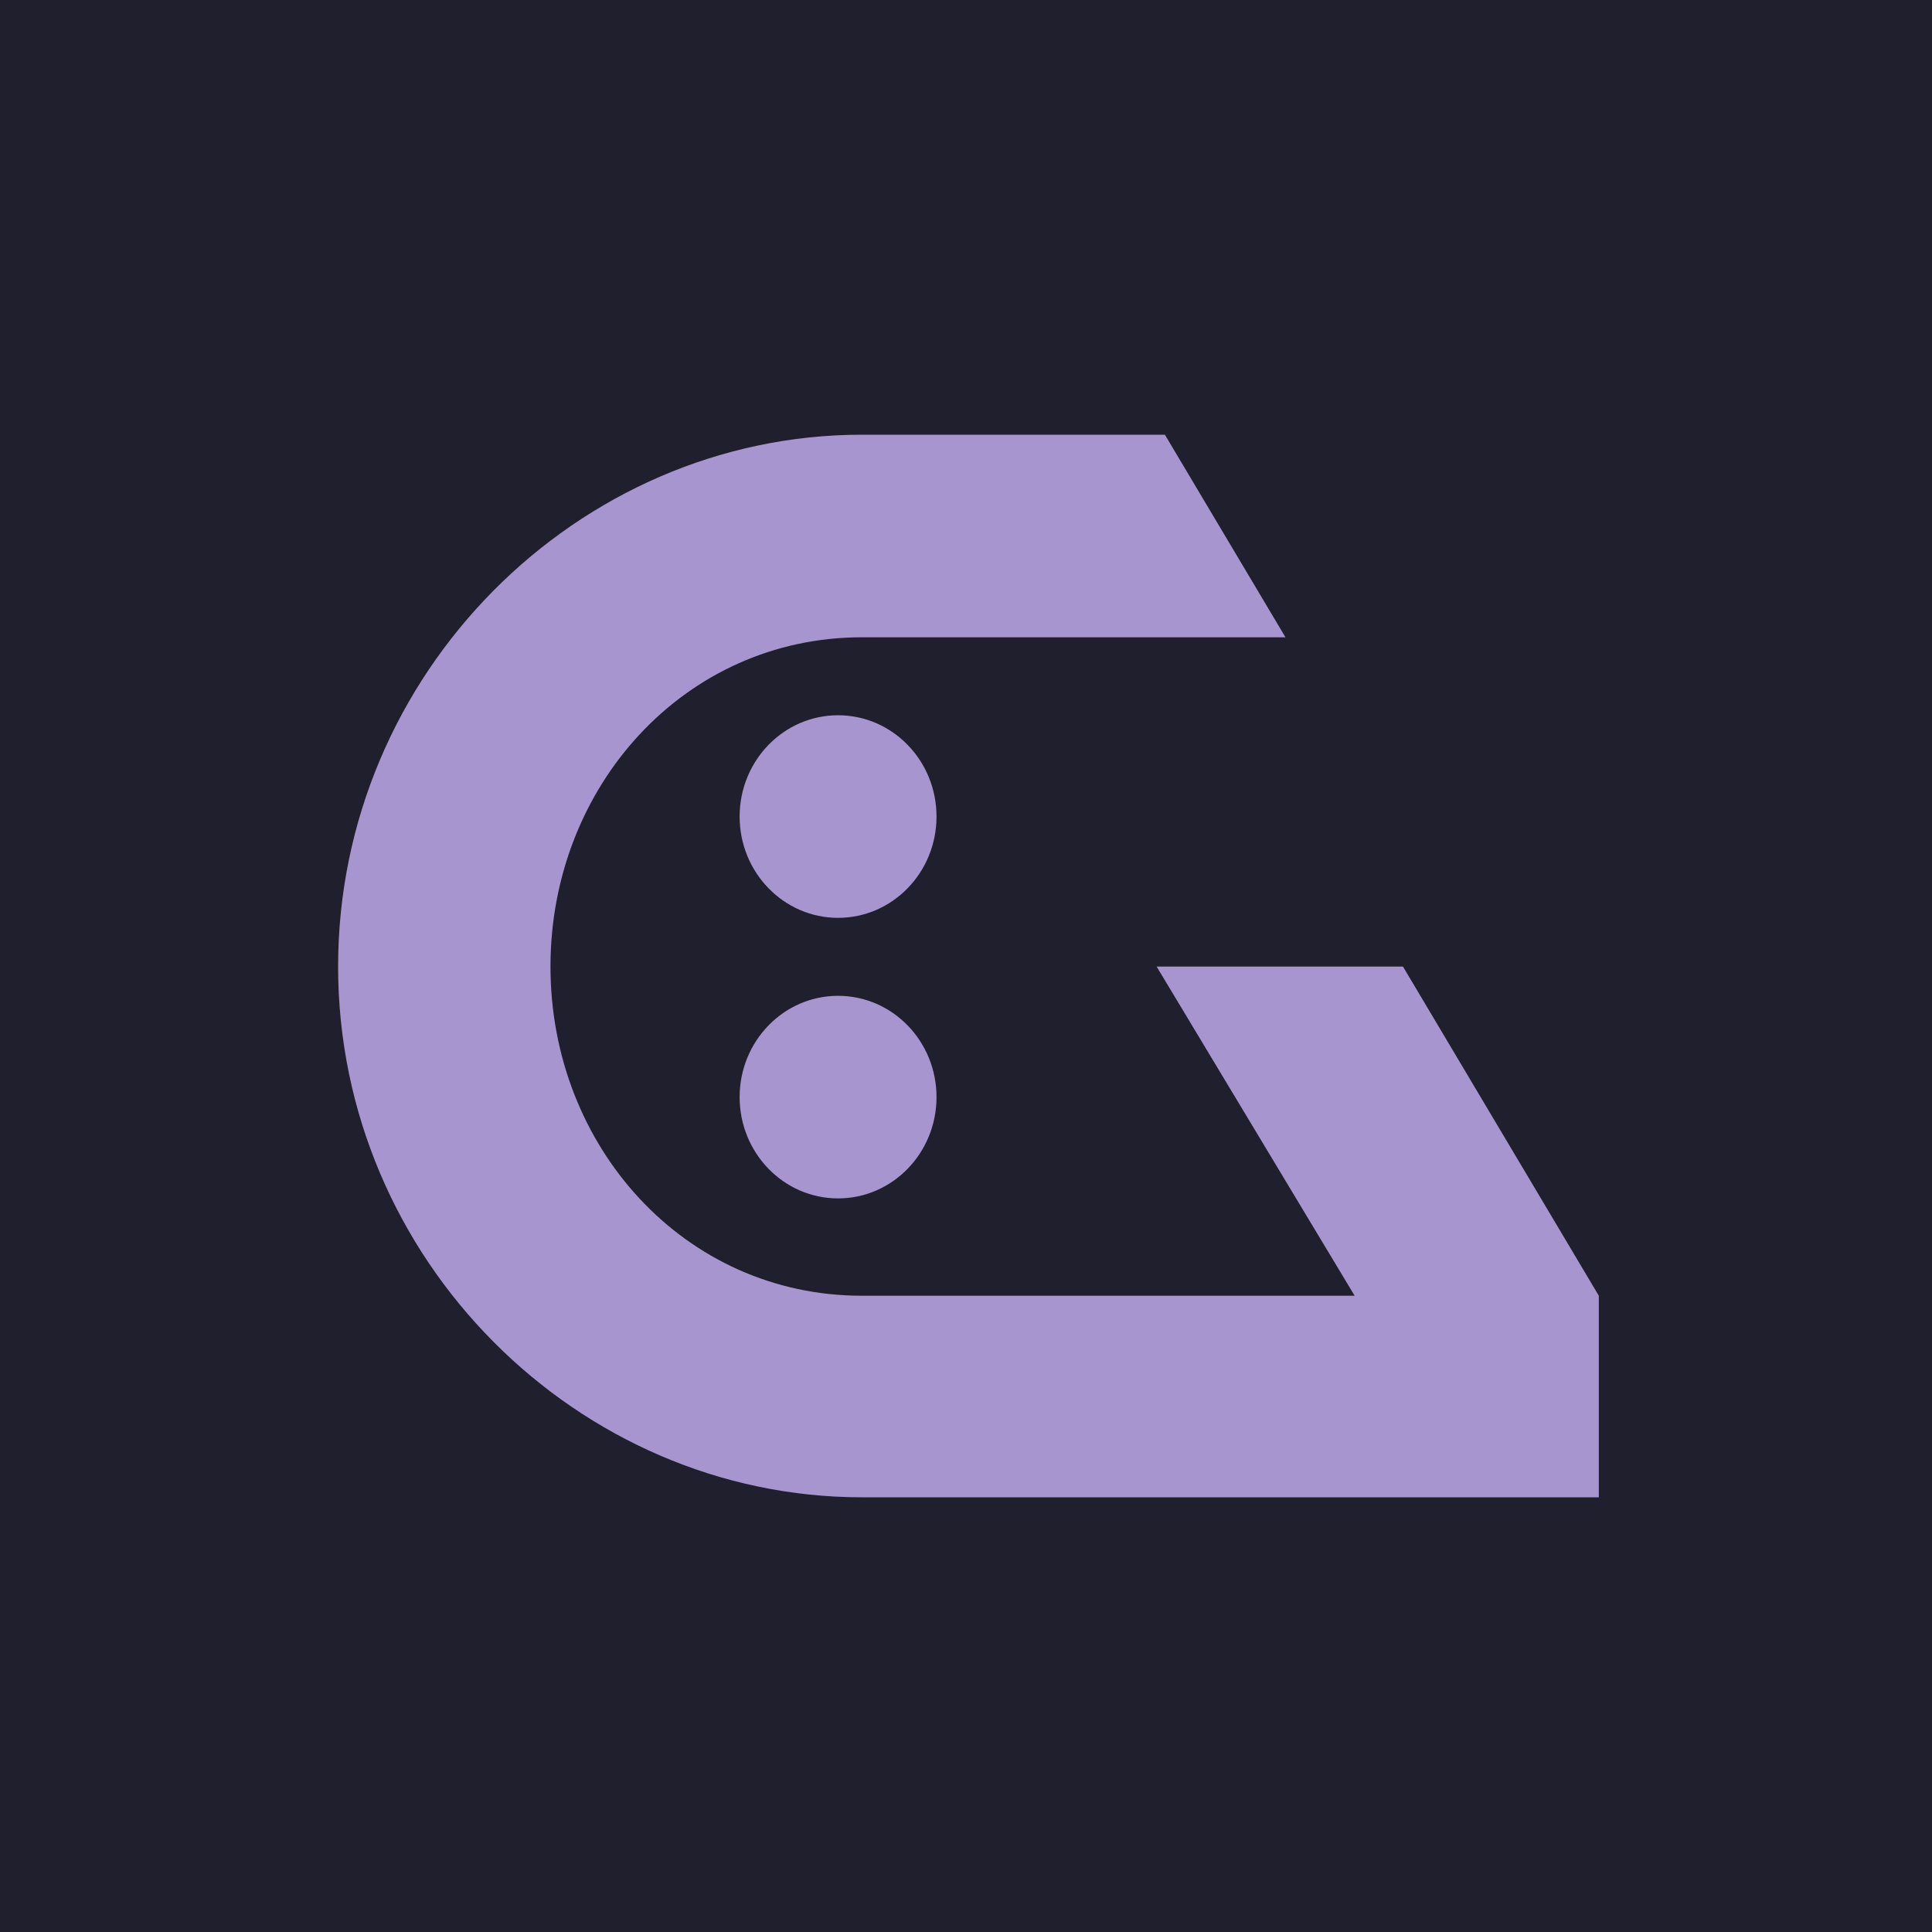
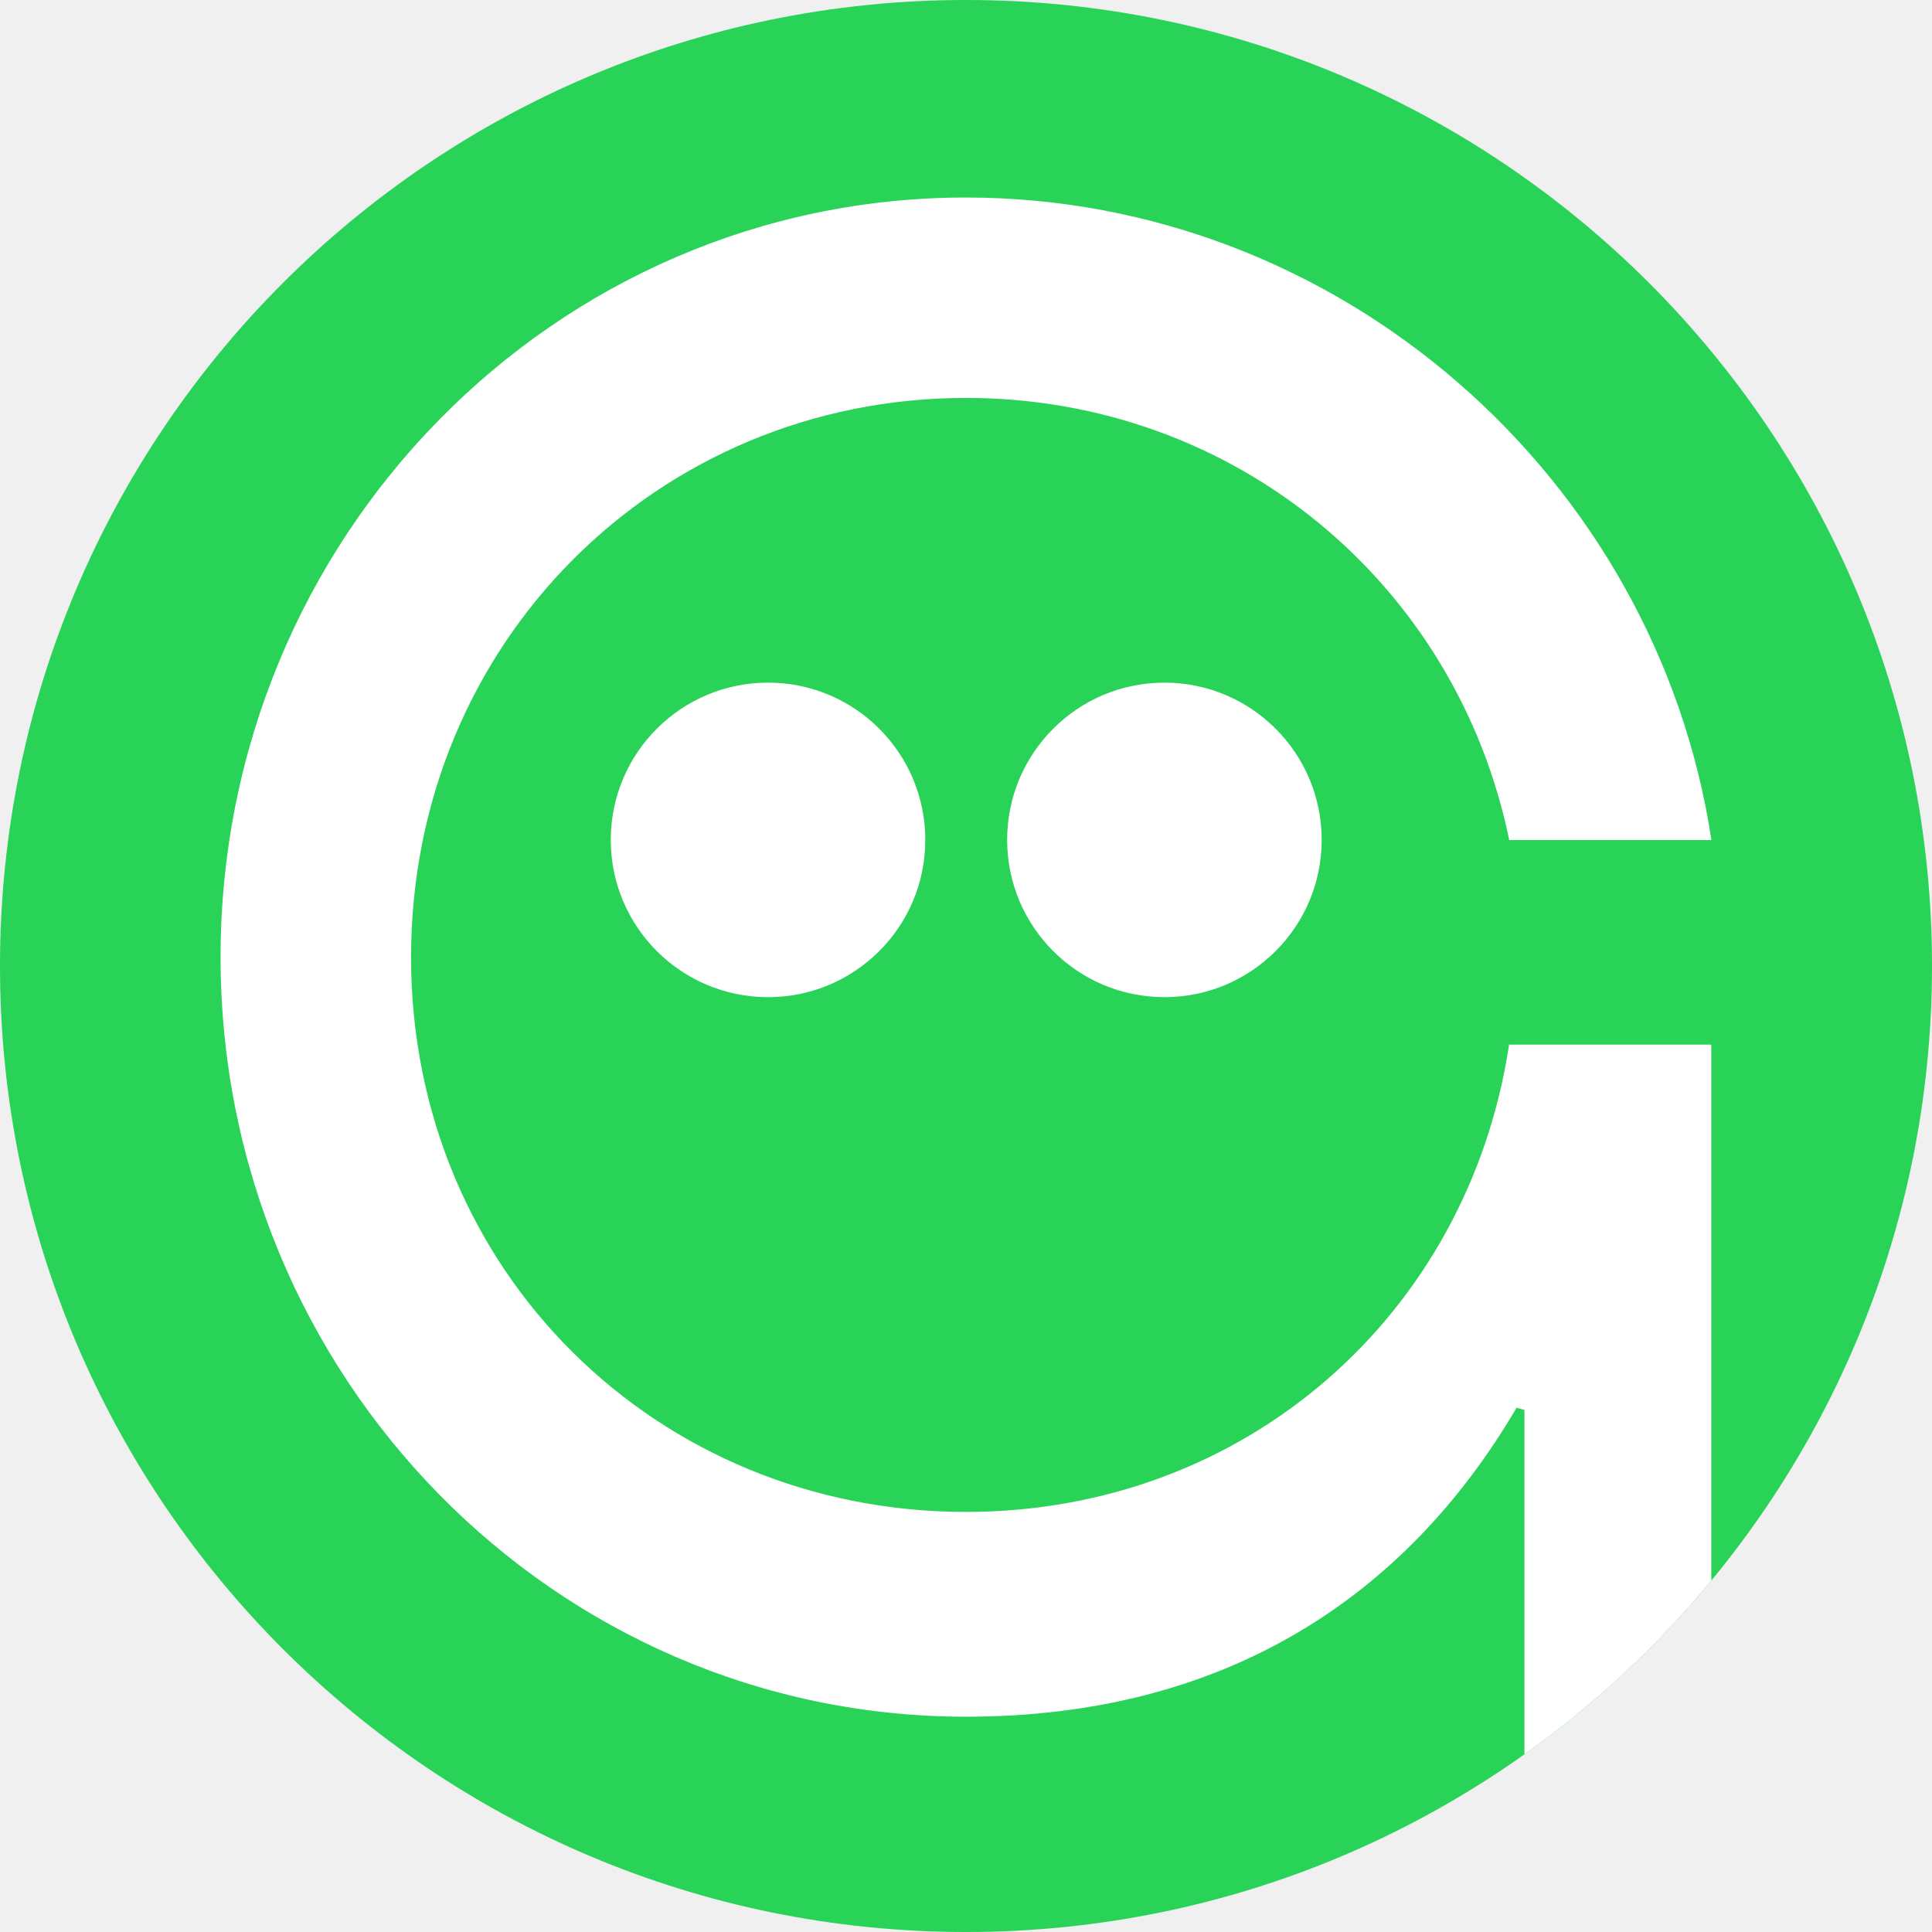
- <svg xmlns="http://www.w3.org/2000/svg" width="200" height="200" viewBox="0 0 200 200" fill="none">
-   <rect width="200" height="200" fill="#201F2D" />
-   <g clip-path="url(#clip0_59_160)">
-     <path fill-rule="evenodd" clip-rule="evenodd" d="M165.508 134.134L145.235 100.057H119.732L140.232 134.134H89.23C70.854 134.134 56.985 118.7 56.985 100.055C56.985 81.41 70.86 65.972 89.23 65.972H133.072L120.589 45H89.23C59.786 45 35 69.728 35 100.055C35 130.382 59.806 155 89.23 155H165.508M96.948 84.529C96.948 90.321 92.385 95.015 86.757 95.015C81.129 95.015 76.566 90.321 76.566 84.529C76.566 78.737 81.129 74.043 86.757 74.043C92.385 74.043 96.948 78.737 96.948 84.529ZM86.757 124.058C92.385 124.058 96.948 119.364 96.948 113.572C96.948 107.78 92.385 103.086 86.757 103.086C81.129 103.086 76.566 107.78 76.566 113.572C76.566 119.364 81.129 124.058 86.757 124.058Z" fill="#A795D0" />
-   </g>
+ <svg xmlns="http://www.w3.org/2000/svg" id="Layer_1" data-name="Layer 1" viewBox="0 0 300 300">
  <defs>
-     <clipPath id="clip0_59_160">
-       <rect width="130.508" height="110" fill="white" transform="translate(35 45)" />
-     </clipPath>
+     <style>
+       .cls-1 {
+         fill: #28d358;
+       }
+ 
+       .cls-1, .cls-2 {
+         stroke-width: 0px;
+       }
+ 
+       .cls-2 {
+         fill: #fff;
+       }
+     </style>
  </defs>
+   <circle class="cls-1" cx="150" cy="150" r="150" />
+   <path class="cls-2" d="M94.84,130.42c0,13.49,10.93,24.42,24.42,24.42s24.42-10.93,24.42-24.42-10.93-24.42-24.42-24.42-24.42,10.93-24.42,24.42Z" />
+   <path class="cls-2" d="M156.39,130.42c0,13.49,10.93,24.42,24.42,24.42s24.42-10.93,24.42-24.42-10.93-24.42-24.42-24.42-24.42,10.93-24.42,24.42Z" />
+   <path class="cls-2" d="M265.73,245.44v-83.23h-31.4c-6.35,41.98-40.98,72.56-84.33,72.56-47.9,0-86.17-37.33-86.17-86.14s38.27-86.84,86.18-86.84c41.76,0,76.18,28.91,84.34,68.65h31.4c-8.59-56.5-57.89-99.77-115.75-99.77-63.93,0-115.75,52.82-115.75,117.95s51.82,117.95,115.75,117.95c40.23,0,68.28-18.63,85.49-47.97.41.12.83.21,1.22.33v53.48c10.83-7.68,20.59-16.76,29.02-26.98Z" />
</svg>
